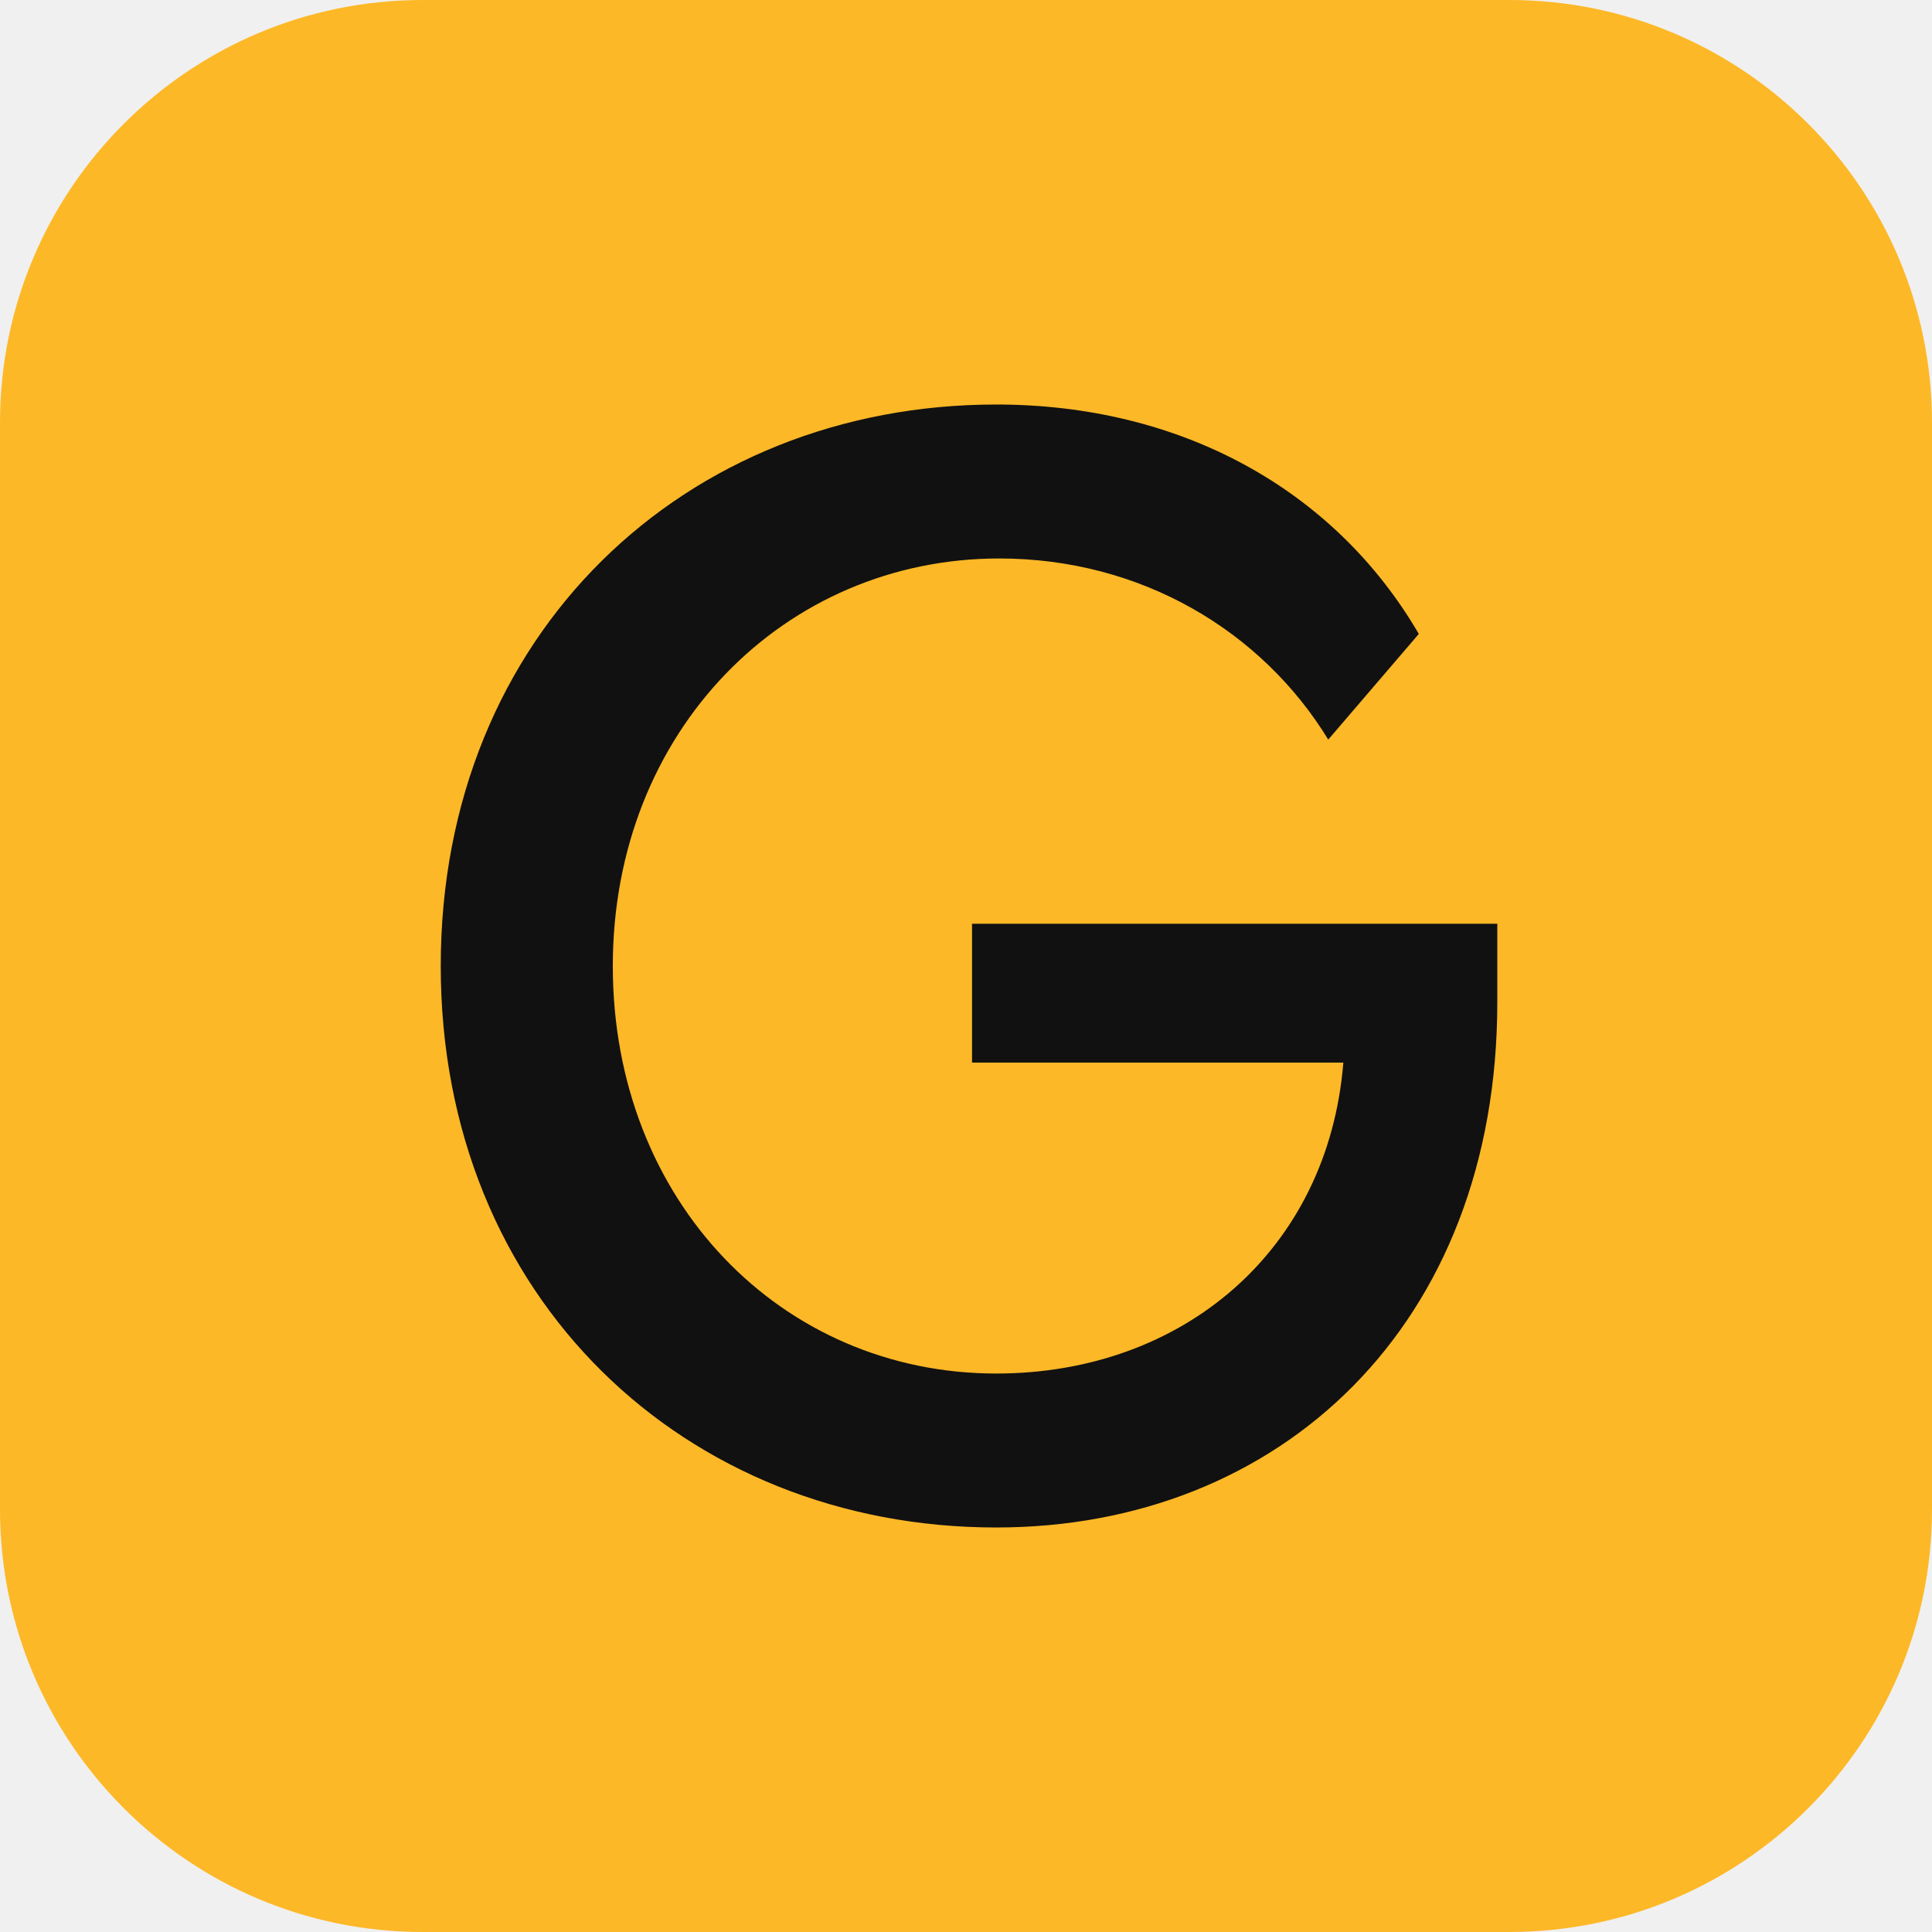
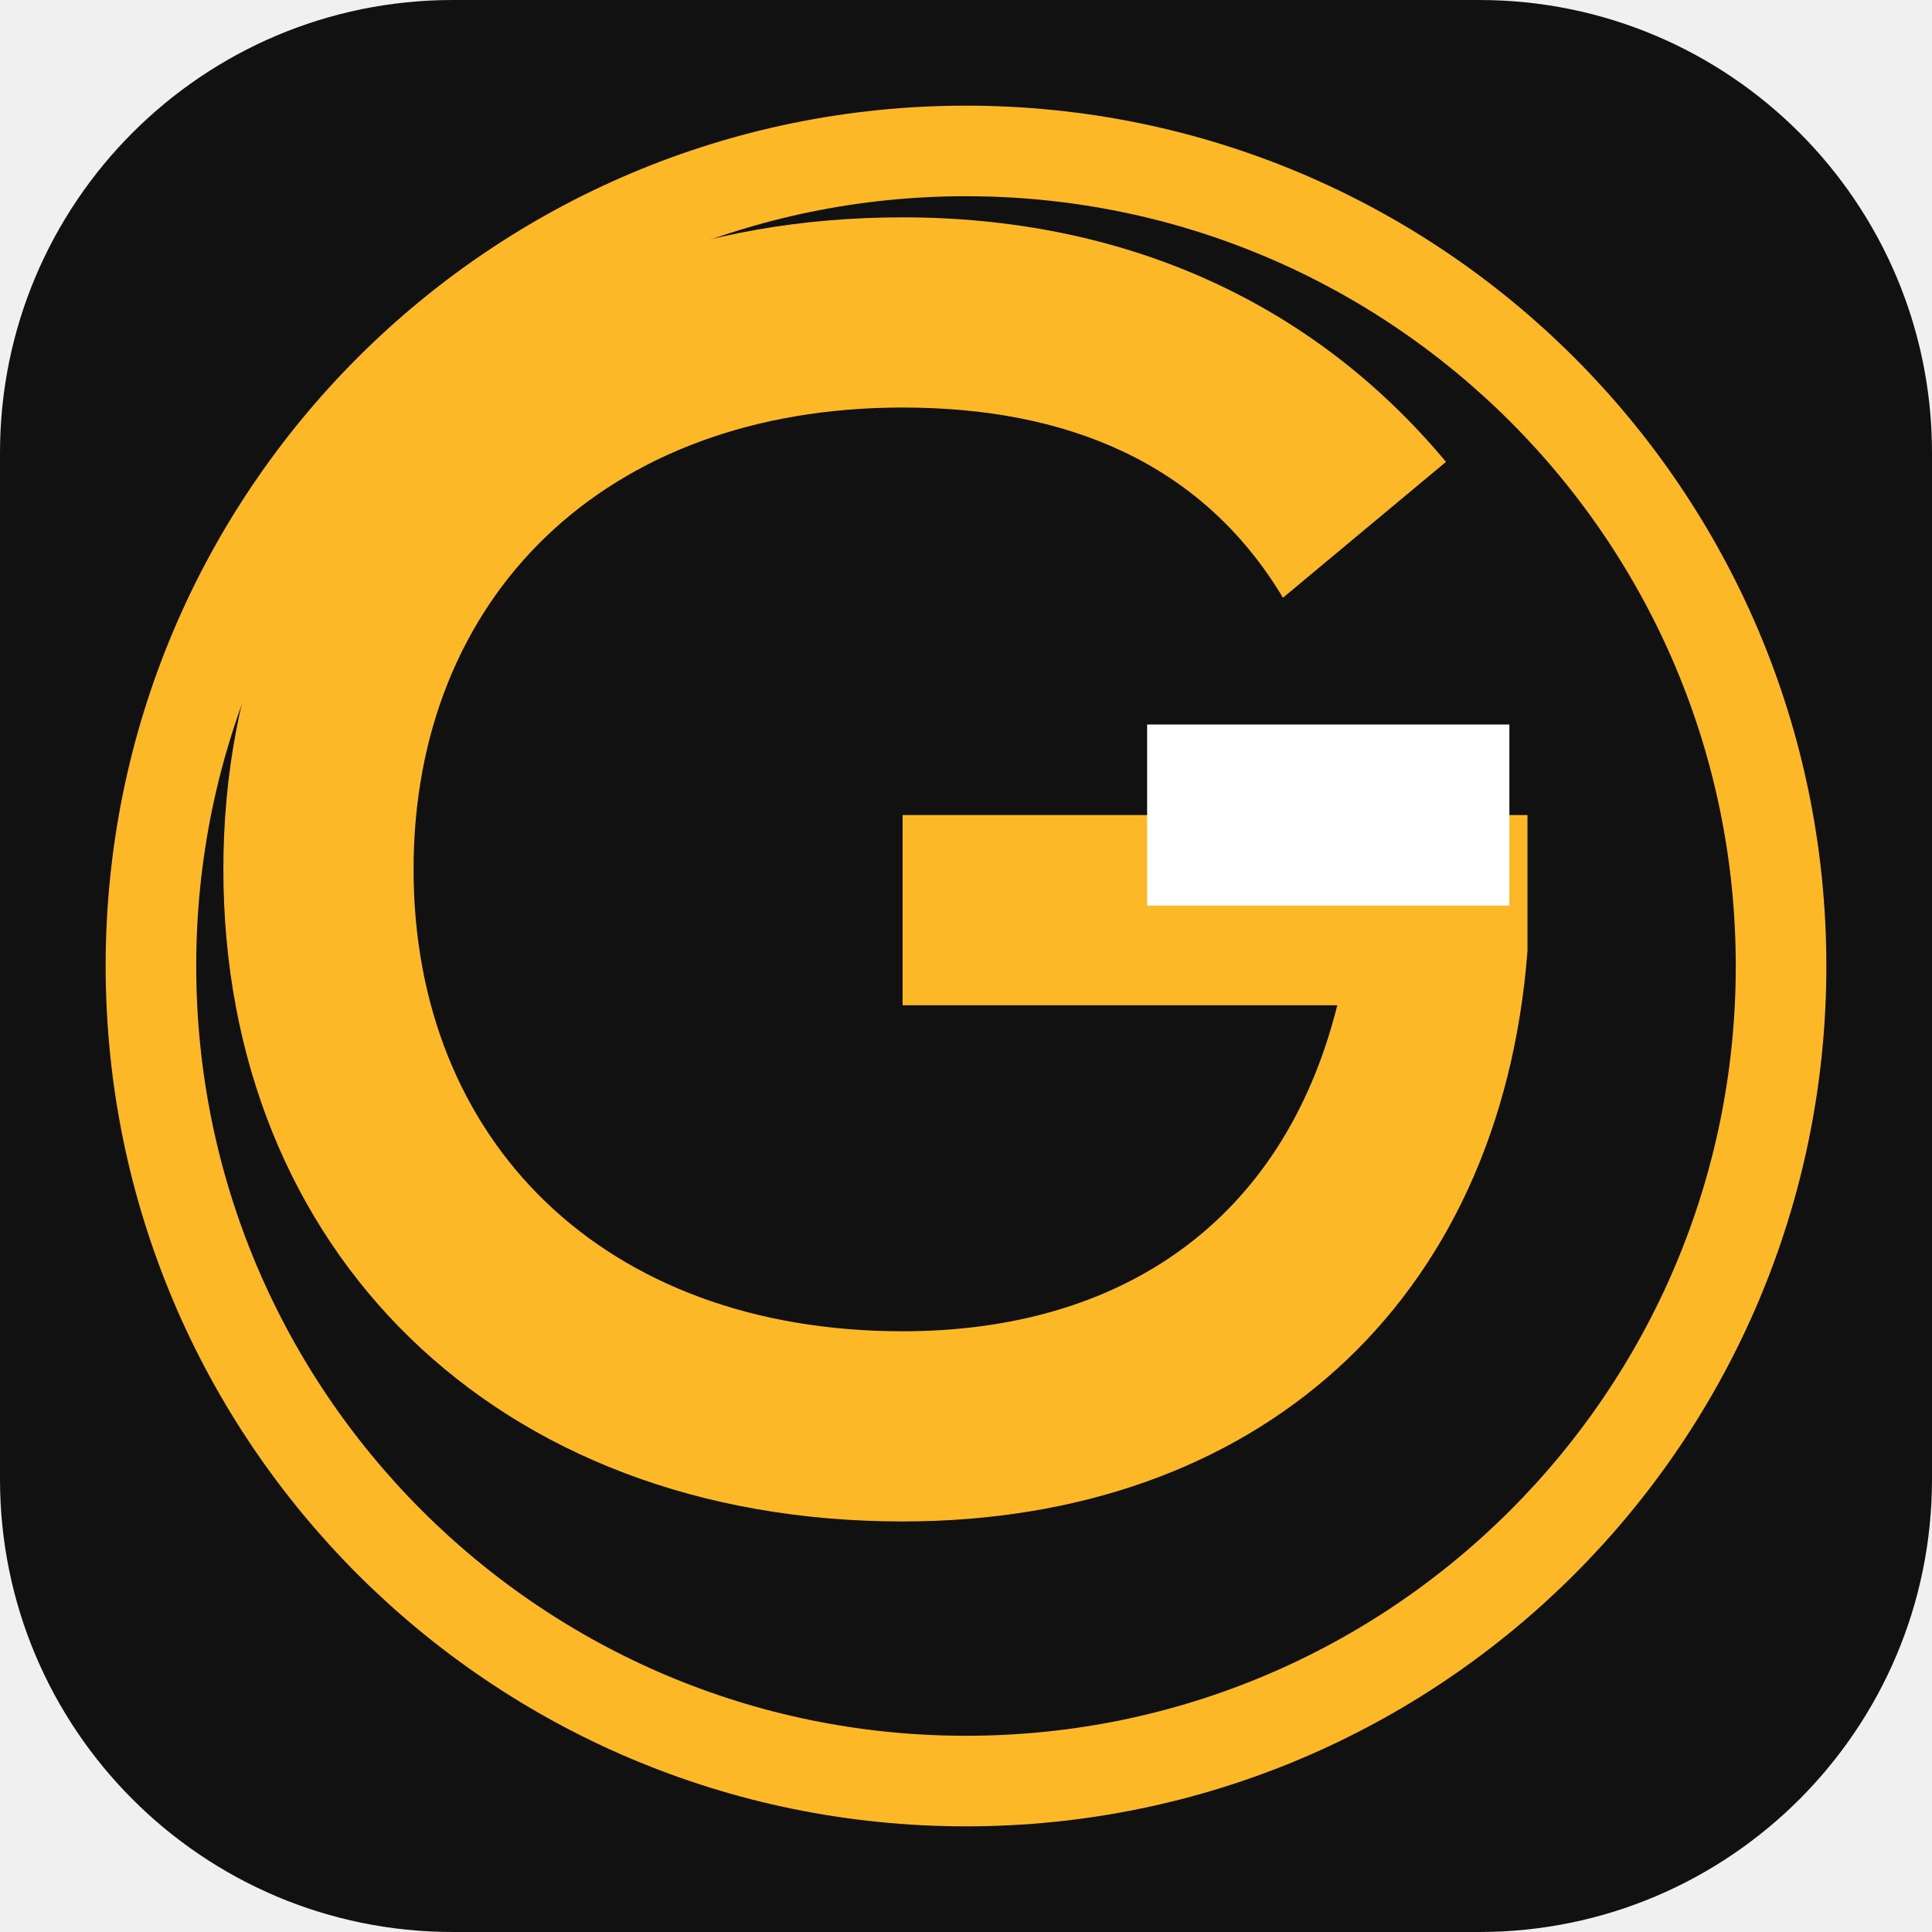
- <svg xmlns="http://www.w3.org/2000/svg" viewBox="0 0 64 64" role="img" aria-label="GTNationDEV">
-   <rect width="64" height="64" rx="14" fill="#FDB827" />
-   <path d="M44 24.5c-2.2-3.6-6.2-6-10.9-6-7.1 0-12.8 5.7-12.8 13.5S25.9 45.5 33 45.5c6.2 0 11-4.1 11.5-10.3H32.2v-4.6h17.4v2.6c0 10.7-7.2 17.4-16.6 17.4-10.3 0-18.4-7.6-18.4-18.6S22.7 13.4 33 13.4c6.1 0 11.2 2.8 14 7.6z" fill="#111111" />
+ <svg xmlns="http://www.w3.org/2000/svg" viewBox="0 0 64 64" role="img" aria-label="GTNationDEV monogram">
+   <rect width="64" height="64" rx="15" fill="#111111" />
+   <circle cx="32" cy="32" r="27" fill="none" stroke="#FDB827" stroke-width="3" />
+   <path d="M31 15c-11 0-18 7-18 17s7 17 18 17c8 0 14-4 16-12H31v-7h23v5c-1 13-10 21-23 21C16 56 6 46 6 32S16 8 31 8c8 0 15 3 20 9l-6 5c-3-5-8-7-14-7z" fill="#FDB827" transform="translate(2 0) scale(.9)" />
+   <path d="M38 24h12v6H38z" fill="#FFFFFF" />
</svg>
